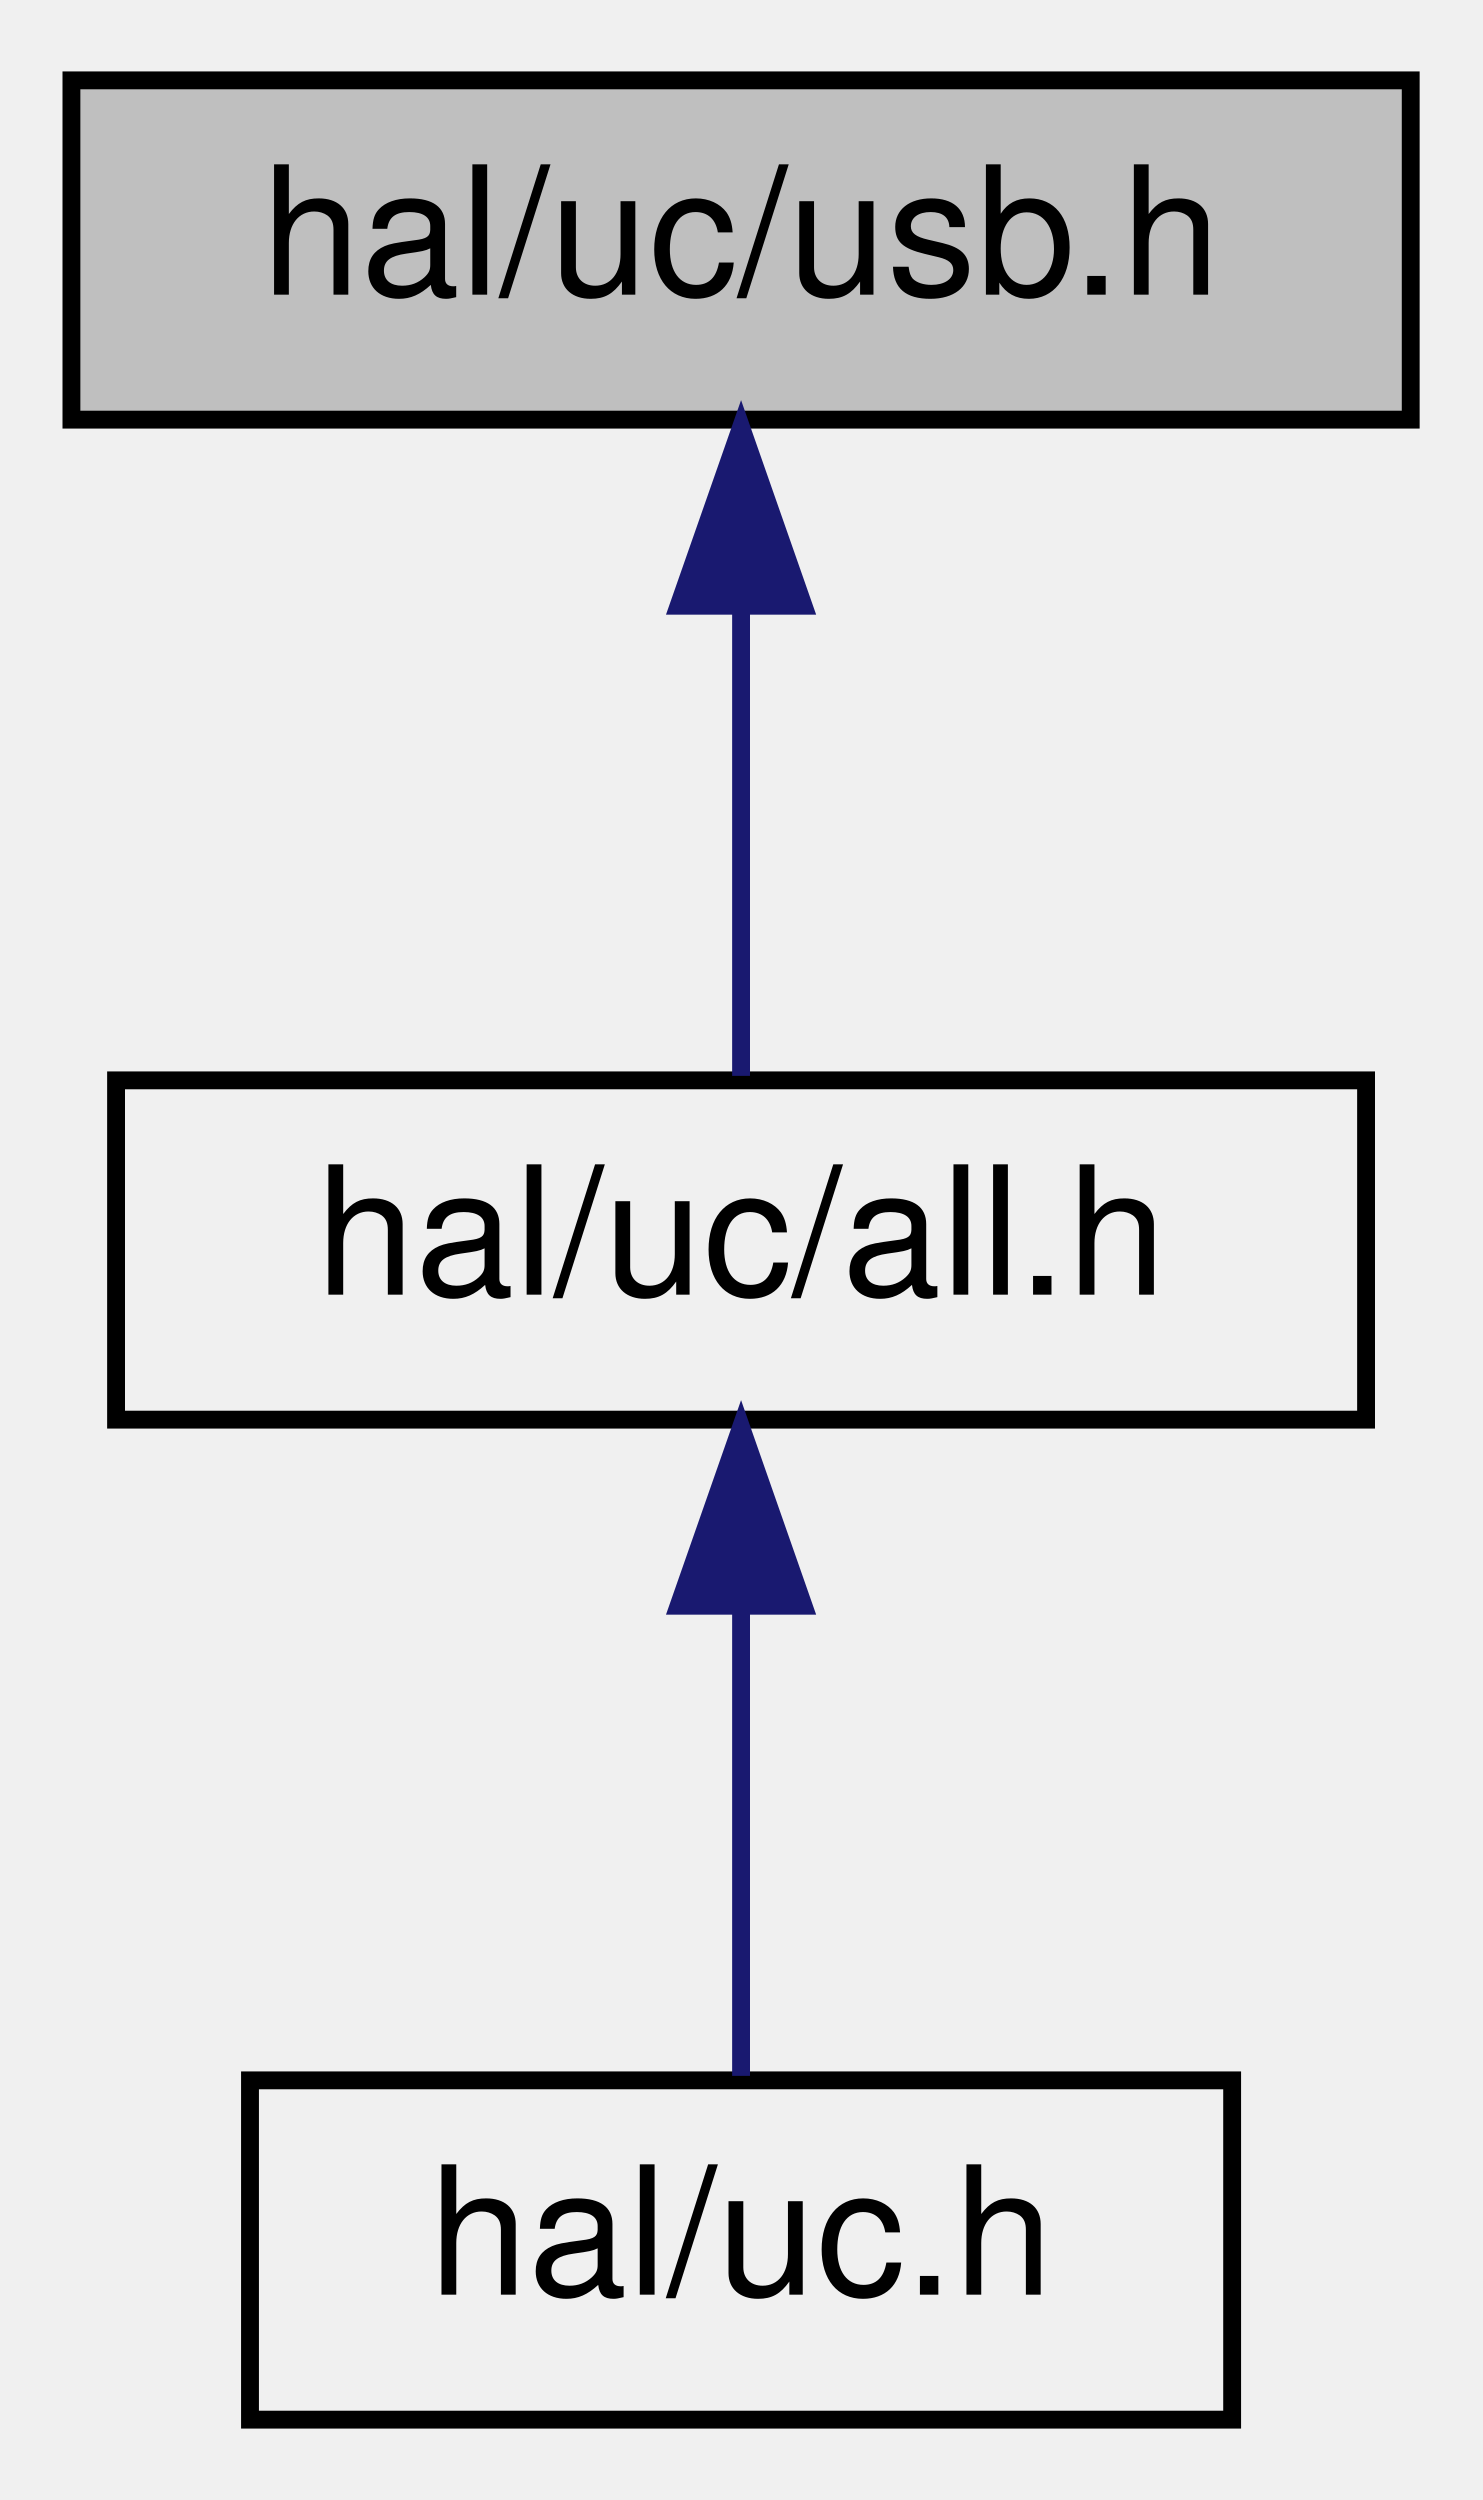
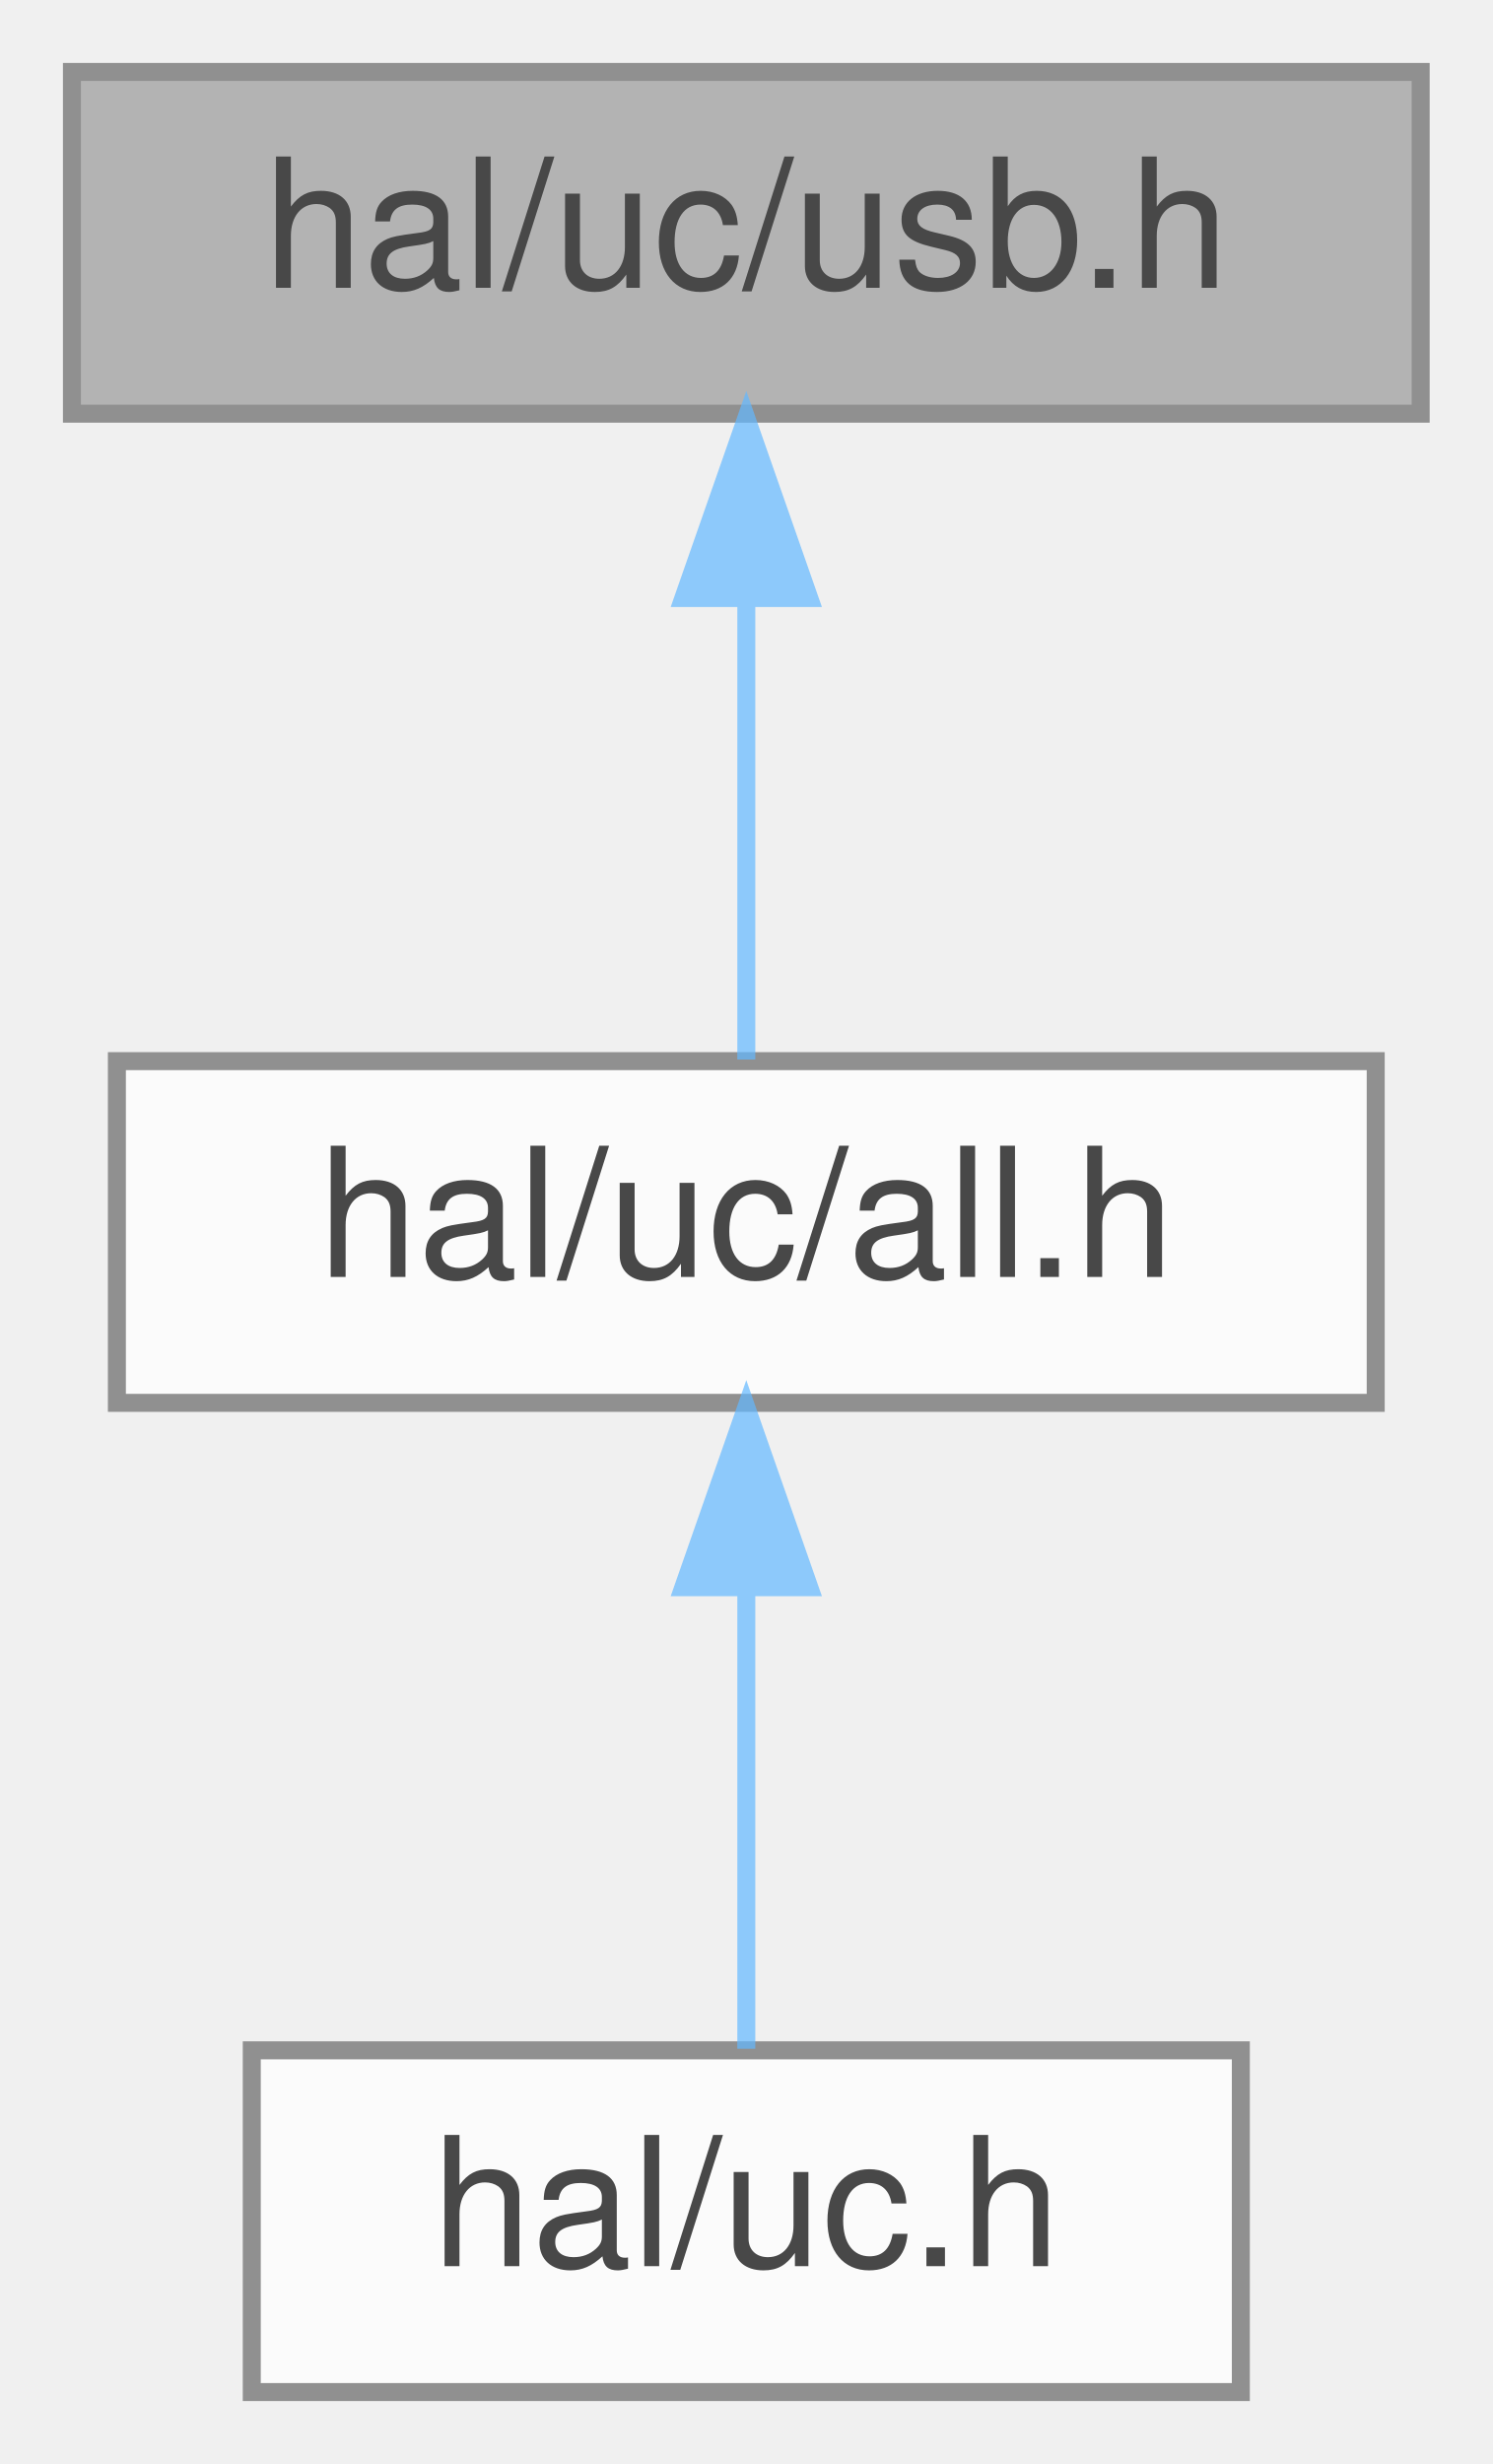
- <svg xmlns="http://www.w3.org/2000/svg" xmlns:xlink="http://www.w3.org/1999/xlink" width="83pt" height="140pt" viewBox="0.00 0.00 83.00 140.00">
-   <g id="graph0" class="graph" transform="scale(1 1) rotate(0) translate(4 136)">
-     <g id="node1" class="node">
-       <g id="a_node1">
-         <a xlink:title="HAL for USB interface.">
-           <polygon fill="#bfbfbf" stroke="black" points="0,-112.5 0,-131.5 75,-131.5 75,-112.5 0,-112.5" />
-           <text text-anchor="middle" x="37.5" y="-119.5" font-family="Helvetica,sans-Serif" font-size="10.00">hal/uc/usb.h</text>
-         </a>
+ <svg xmlns="http://www.w3.org/2000/svg" xmlns:xlink="http://www.w3.org/1999/xlink" width="83pt" height="137pt" viewBox="0.00 0.00 83.00 137.00">
+   <svg id="main" version="1.1" xml:space="preserve">
+     <style type="text/css">
+ .node, .edge {opacity: 0.7;}
+ .node.selected, .edge.selected {opacity: 1;}
+ .edge:hover path { stroke: red; }
+ .edge:hover polygon { stroke: red; fill: red; }
+ </style>
+     <svg id="graph" class="graph">
+       <g id="graph0" class="graph" transform="scale(1 1) rotate(0) translate(4 133)">
+         <g id="Node000001" class="node">
+           <g id="a_Node000001">
+             <a xlink:title="HAL for USB interface.">
+               <polygon fill="#999999" stroke="#666666" points="75,-129 0,-129 0,-110 75,-110 75,-129" />
+               <text text-anchor="middle" x="37.5" y="-117" font-family="Helvetica,sans-Serif" font-size="10.00">hal/uc/usb.h</text>
+             </a>
+           </g>
+         </g>
+         <g id="Node000002" class="node">
+           <g id="a_Node000002">
+             <a xlink:href="uc_2all_8h.html" target="_top" xlink:title=" ">
+               <polygon fill="white" stroke="#666666" points="72.5,-74 2.5,-74 2.5,-55 72.5,-55 72.5,-74" />
+               <text text-anchor="middle" x="37.5" y="-62" font-family="Helvetica,sans-Serif" font-size="10.00">hal/uc/all.h</text>
+             </a>
+           </g>
+         </g>
+         <g id="edge1_Node000001_Node000002" class="edge">
+           <g id="a_edge1_Node000001_Node000002">
+             <a xlink:title=" ">
+               <path fill="none" stroke="#63b8ff" d="M37.5,-99.66C37.5,-90.93 37.5,-80.99 37.5,-74.09" />
+               <polygon fill="#63b8ff" stroke="#63b8ff" points="34,-99.75 37.5,-109.75 41,-99.75 34,-99.75" />
+             </a>
+           </g>
+         </g>
+         <g id="Node000003" class="node">
+           <g id="a_Node000003">
+             <a xlink:href="uc_8h.html" target="_top" xlink:title=" ">
+               <polygon fill="white" stroke="#666666" points="65,-19 10,-19 10,0 65,0 65,-19" />
+               <text text-anchor="middle" x="37.5" y="-7" font-family="Helvetica,sans-Serif" font-size="10.00">hal/uc.h</text>
+             </a>
+           </g>
+         </g>
+         <g id="edge2_Node000002_Node000003" class="edge">
+           <g id="a_edge2_Node000002_Node000003">
+             <a xlink:title=" ">
+               <path fill="none" stroke="#63b8ff" d="M37.5,-44.66C37.5,-35.93 37.5,-25.99 37.5,-19.09" />
+               <polygon fill="#63b8ff" stroke="#63b8ff" points="34,-44.75 37.5,-54.75 41,-44.75 34,-44.75" />
+             </a>
+           </g>
+         </g>
      </g>
-     </g>
-     <g id="node2" class="node">
-       <g id="a_node2">
-         <a xlink:href="uc_2all_8h.html" target="_top" xlink:title=" ">
-           <polygon fill="none" stroke="black" points="2.5,-56.5 2.5,-75.5 72.5,-75.5 72.5,-56.5 2.5,-56.5" />
-           <text text-anchor="middle" x="37.5" y="-63.5" font-family="Helvetica,sans-Serif" font-size="10.00">hal/uc/all.h</text>
-         </a>
-       </g>
-     </g>
-     <g id="edge1" class="edge">
-       <path fill="none" stroke="midnightblue" d="M37.5,-101.8C37.5,-92.91 37.5,-82.78 37.5,-75.75" />
-       <polygon fill="midnightblue" stroke="midnightblue" points="34,-102.08 37.5,-112.08 41,-102.08 34,-102.08" />
-     </g>
-     <g id="node3" class="node">
-       <g id="a_node3">
-         <a xlink:href="uc_8h.html" target="_top" xlink:title=" ">
-           <polygon fill="none" stroke="black" points="10,-0.5 10,-19.5 65,-19.5 65,-0.5 10,-0.5" />
-           <text text-anchor="middle" x="37.5" y="-7.5" font-family="Helvetica,sans-Serif" font-size="10.00">hal/uc.h</text>
-         </a>
-       </g>
-     </g>
-     <g id="edge2" class="edge">
-       <path fill="none" stroke="midnightblue" d="M37.5,-45.8C37.5,-36.91 37.5,-26.78 37.5,-19.75" />
-       <polygon fill="midnightblue" stroke="midnightblue" points="34,-46.08 37.5,-56.08 41,-46.08 34,-46.08" />
-     </g>
-   </g>
+     </svg>
+   </svg>
+   <style type="text/css">
+ 
+ [data-mouse-over-selected='false'] { opacity: 0.7; }
+ [data-mouse-over-selected='true']  { opacity: 1.0; }
+ 
+ </style>
</svg>
